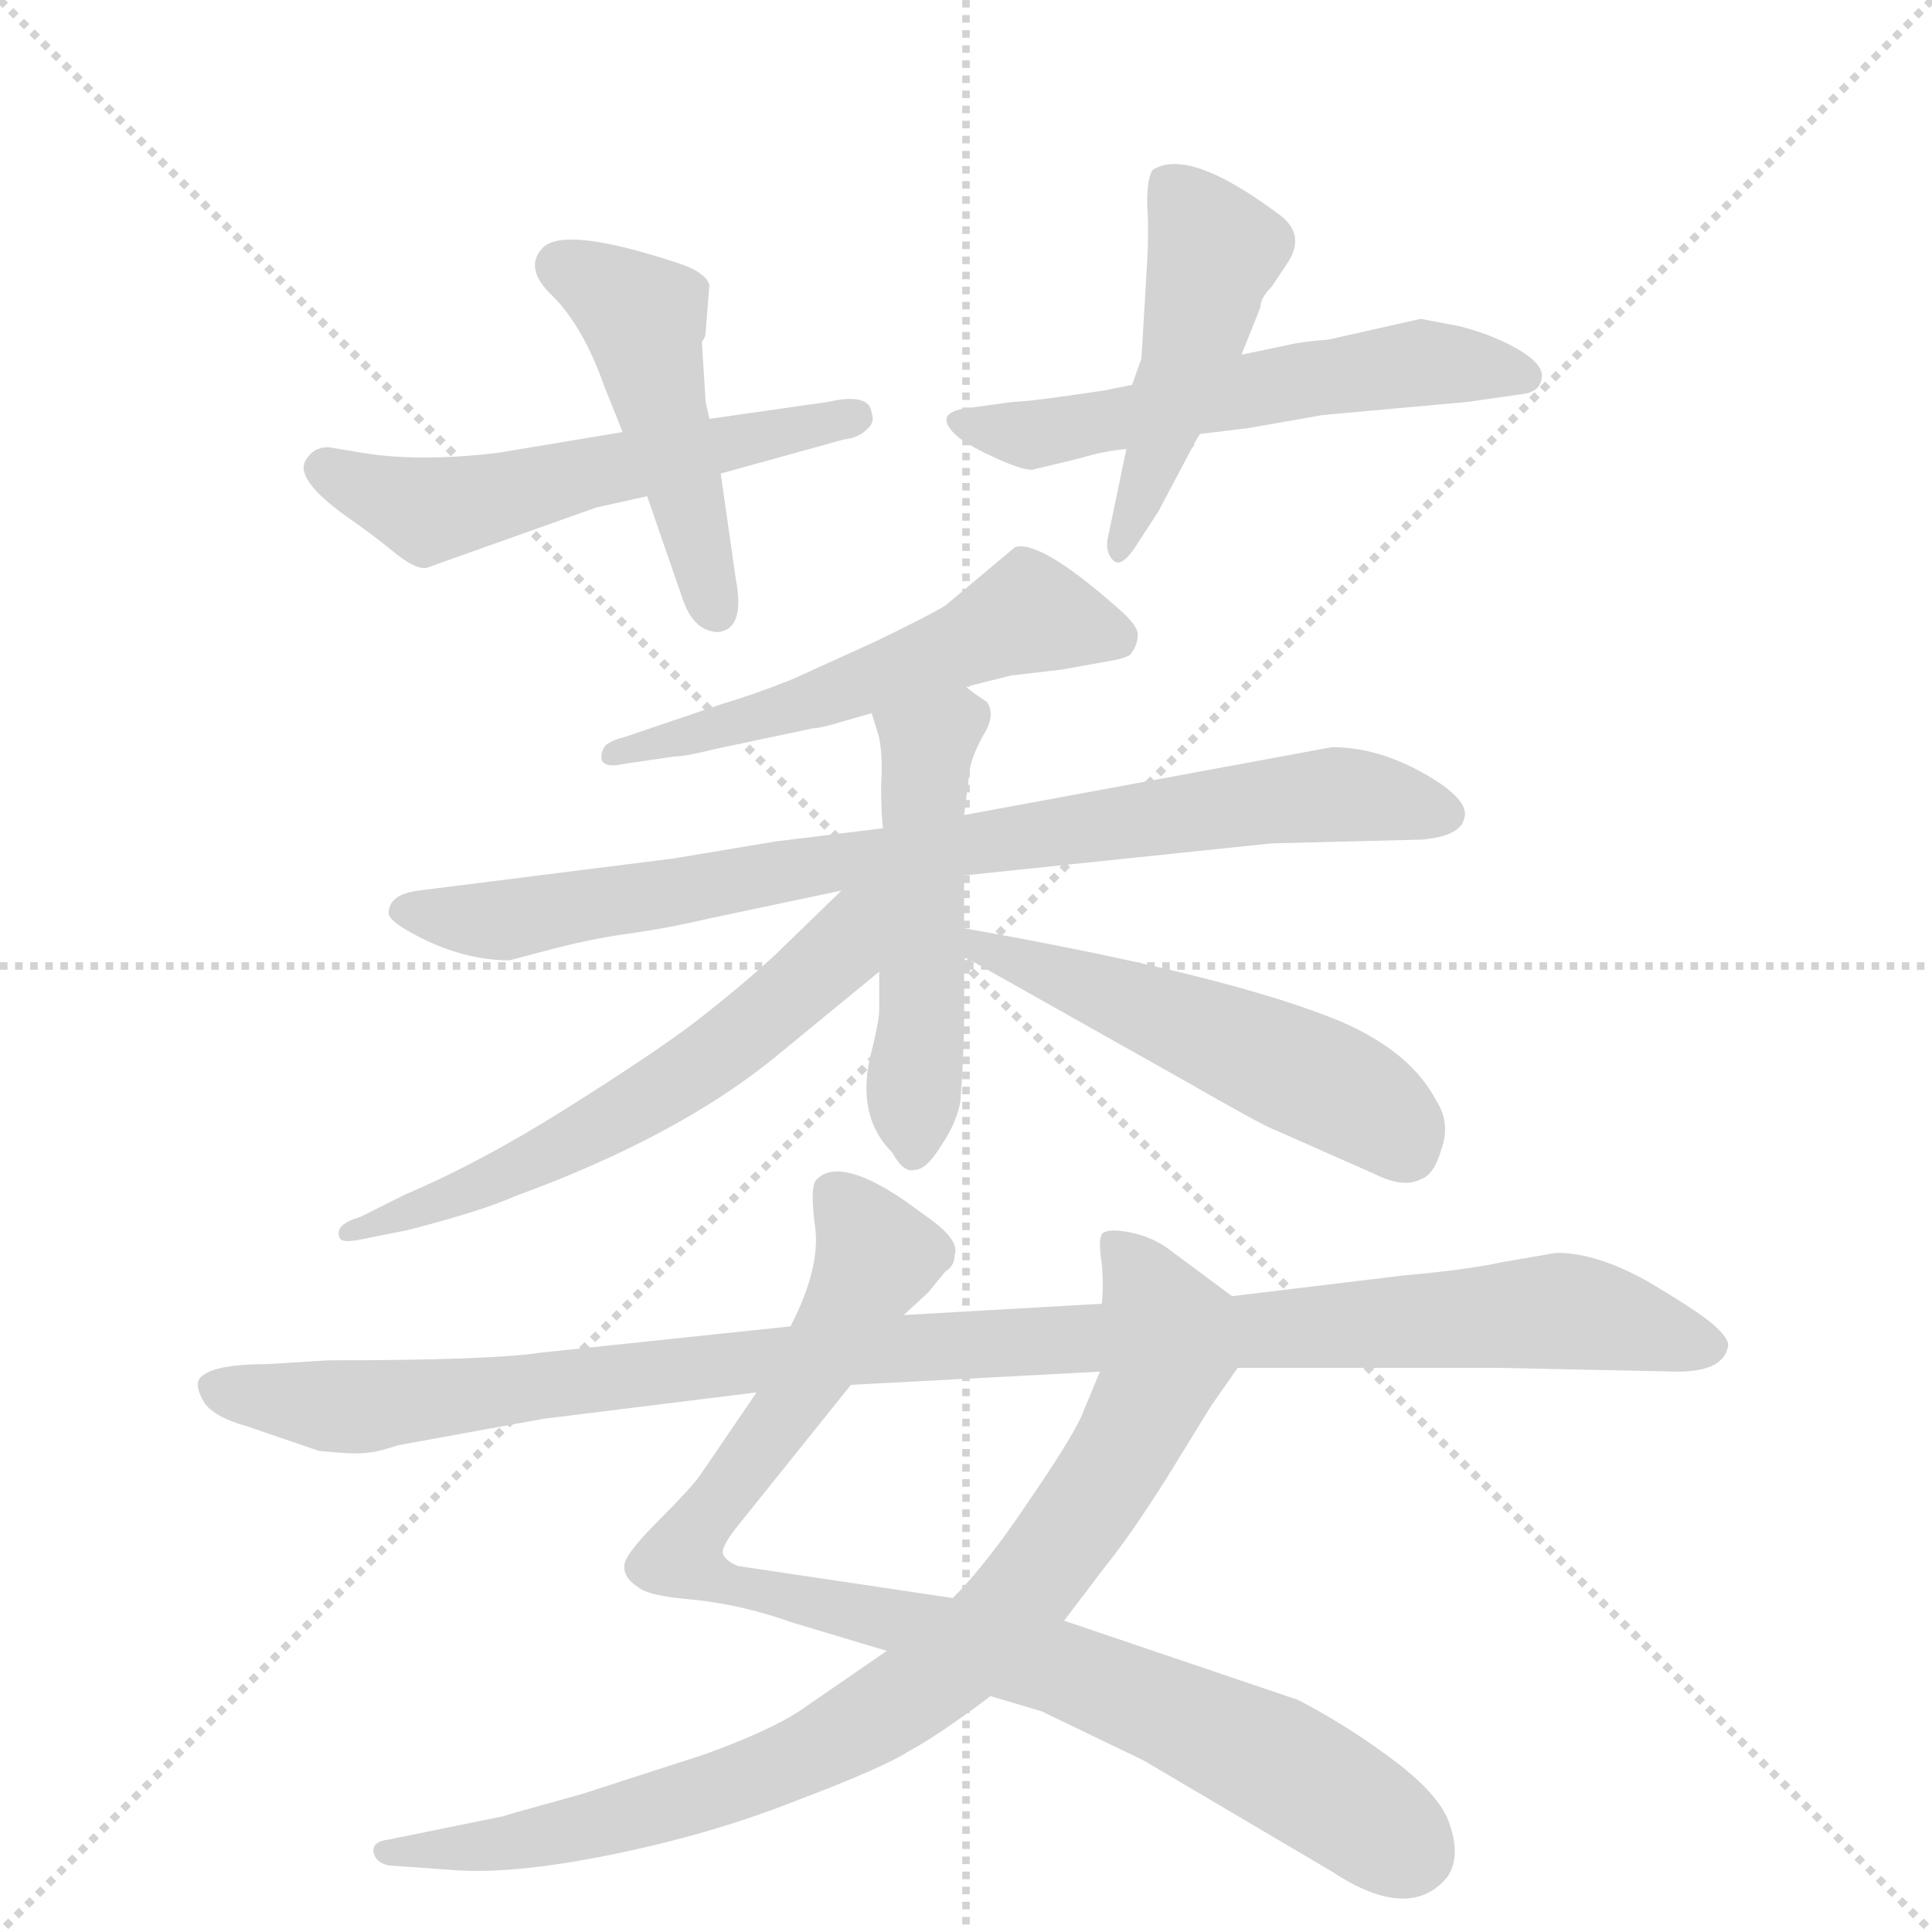
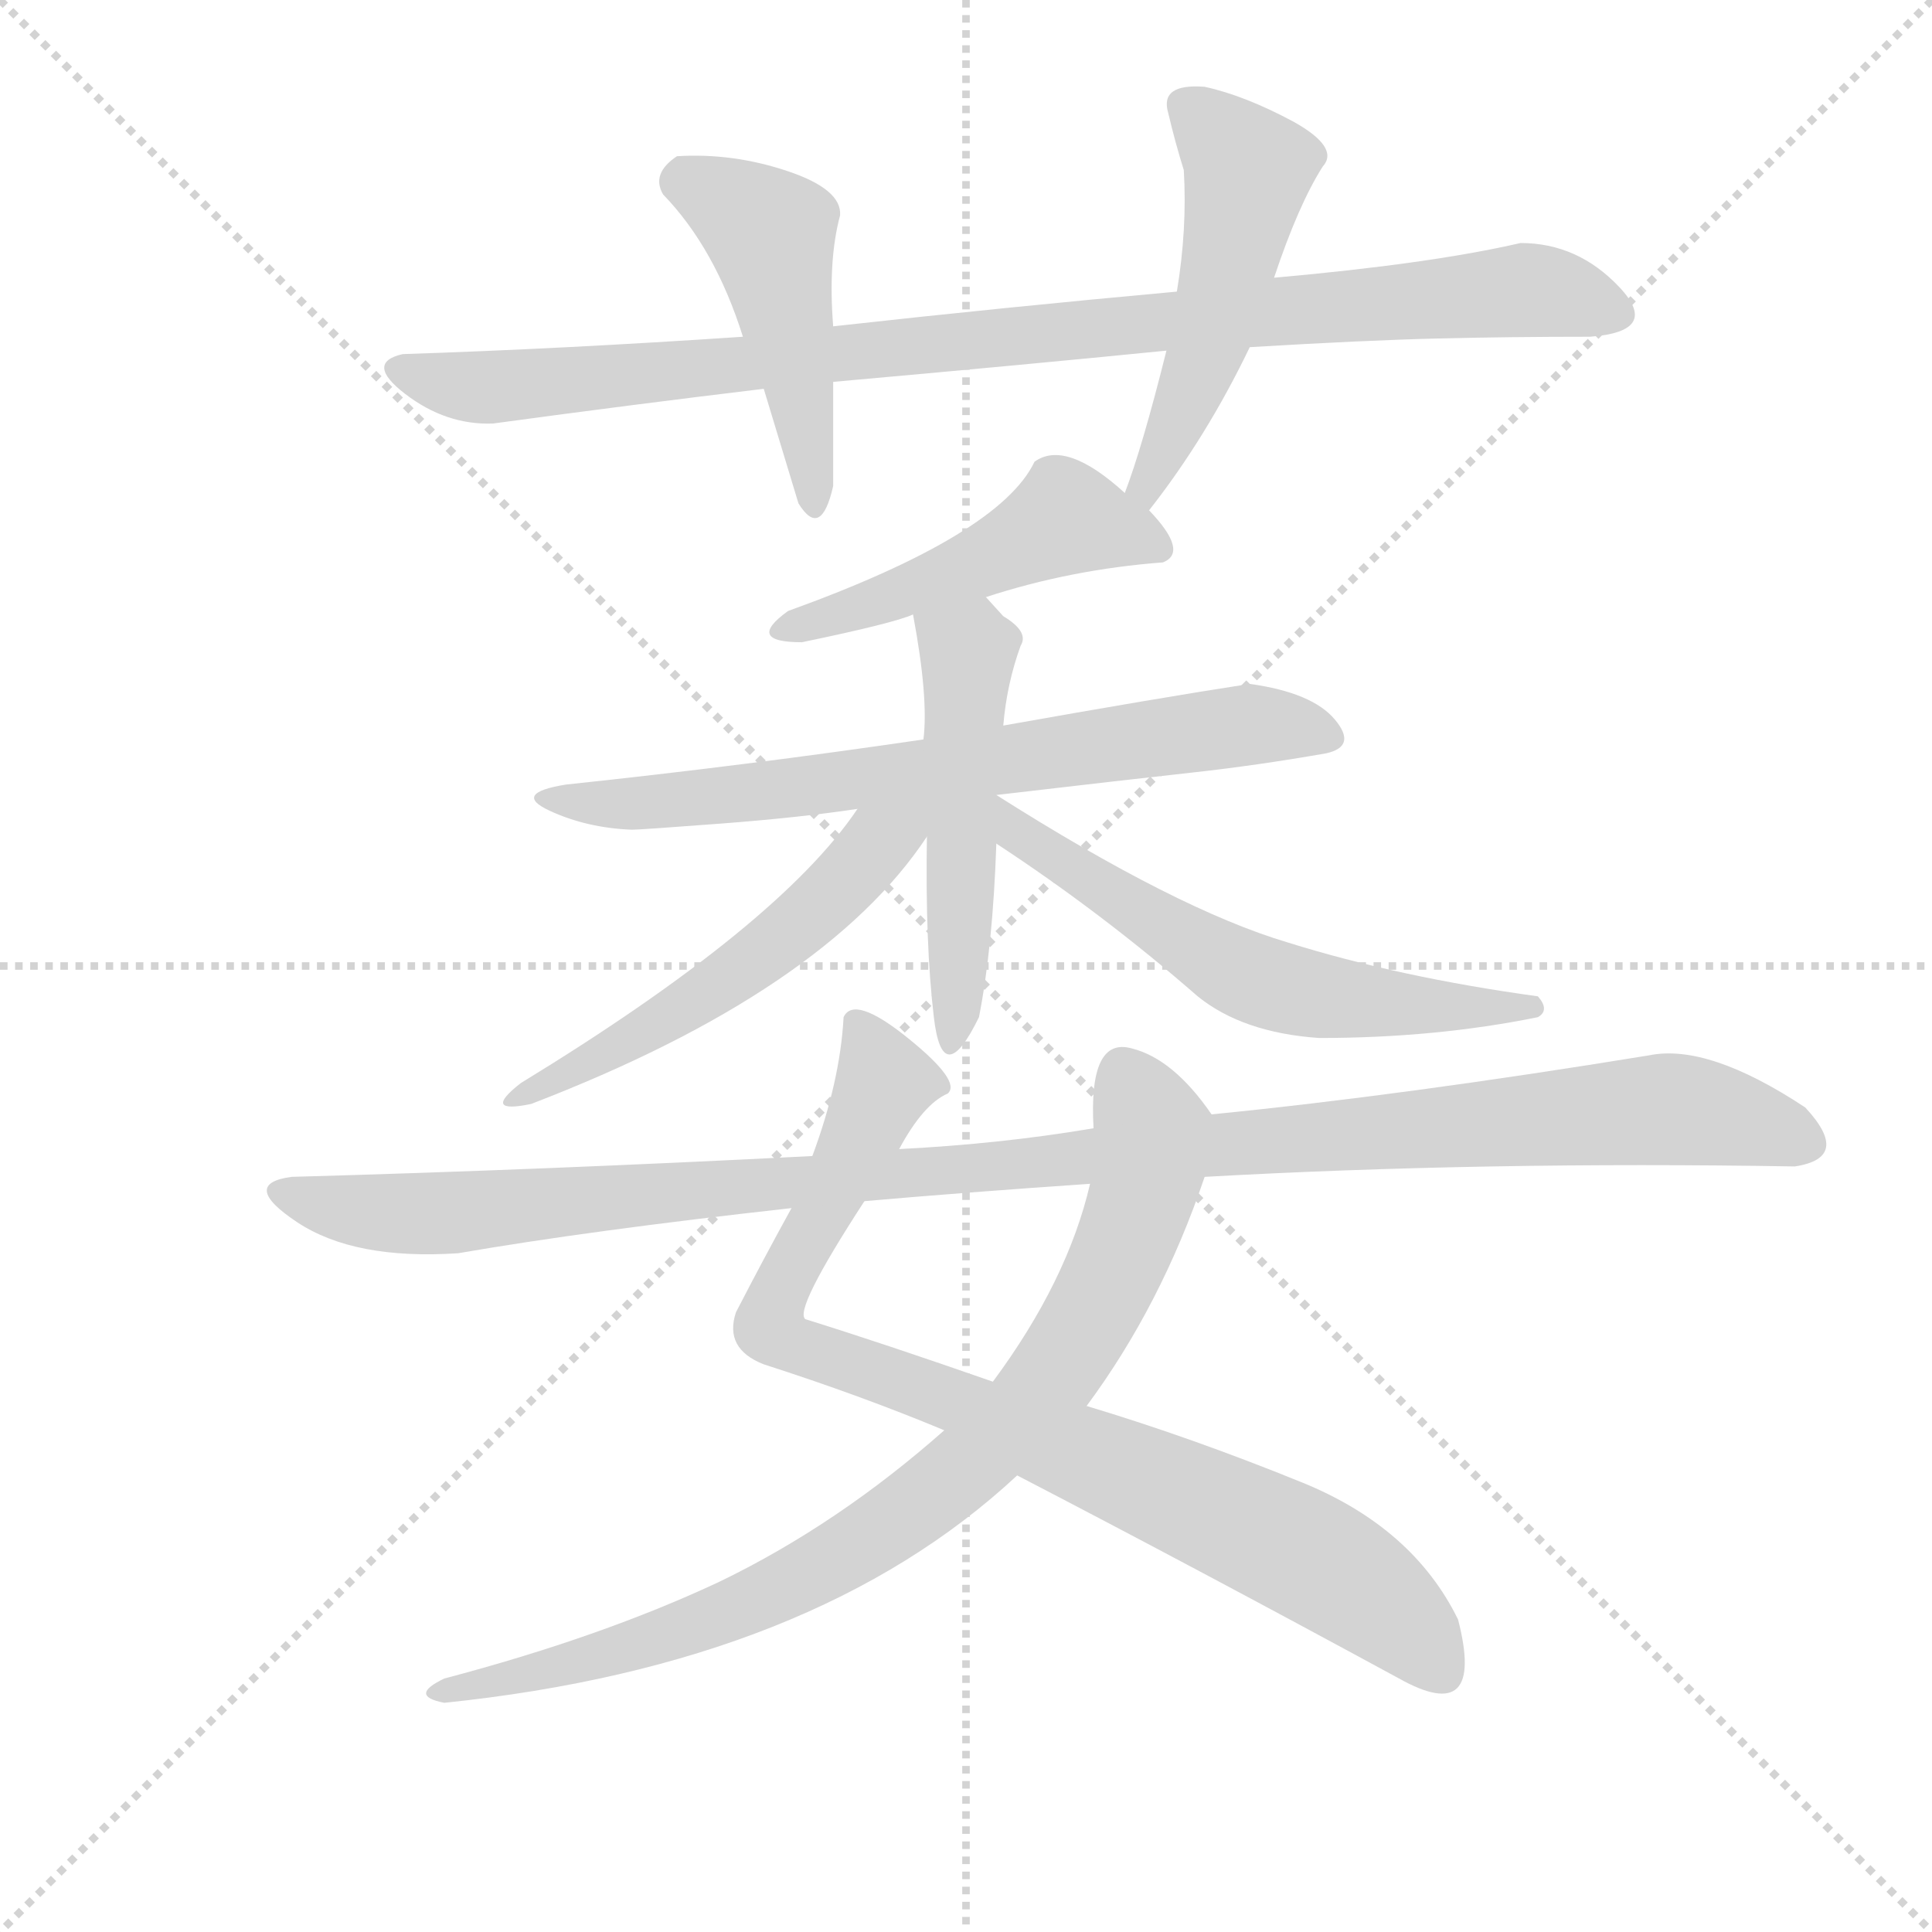
<svg xmlns="http://www.w3.org/2000/svg" version="1.1" viewBox="0 0 1024 1024">
  <g stroke="lightgray" stroke-dasharray="1,1" stroke-width="1" transform="scale(4, 4)">
    <line x1="0" y1="0" x2="256" y2="256" />
    <line x1="256" y1="0" x2="0" y2="256" />
    <line x1="128" y1="0" x2="128" y2="256" />
    <line x1="0" y1="128" x2="256" y2="128" />
  </g>
-   <g transform="scale(1, -1) translate(0, -855)">
+   <g transform="scale(0.92, -0.92) translate(60, -900)">
    <style type="text/css">
      
        @keyframes keyframes0 {
          from {
            stroke: blue;
-             stroke-dashoffset: 547;
-             stroke-width: 128;
-           }
-           64% {
+             stroke-dashoffset: 956;
+             stroke-width: 128;
+           }
+           76% {
            animation-timing-function: step-end;
            stroke: blue;
            stroke-dashoffset: 0;
            stroke-width: 128;
          }
          to {
            stroke: black;
            stroke-width: 1024;
          }
        }
        #make-me-a-hanzi-animation-0 {
-           animation: keyframes0 0.695s both;
+           animation: keyframes0 1.028s both;
          animation-delay: 0s;
          animation-timing-function: linear;
        }
      
        @keyframes keyframes1 {
          from {
            stroke: blue;
-             stroke-dashoffset: 467;
+             stroke-dashoffset: 468;
            stroke-width: 128;
          }
          60% {
            animation-timing-function: step-end;
            stroke: blue;
            stroke-dashoffset: 0;
            stroke-width: 128;
          }
          to {
            stroke: black;
            stroke-width: 1024;
          }
        }
        #make-me-a-hanzi-animation-1 {
-           animation: keyframes1 0.63s both;
-           animation-delay: 0.695s;
+           animation: keyframes1 0.631s both;
+           animation-delay: 1.028s;
          animation-timing-function: linear;
        }
      
        @keyframes keyframes2 {
          from {
            stroke: blue;
-             stroke-dashoffset: 558;
-             stroke-width: 128;
-           }
-           64% {
+             stroke-dashoffset: 503;
+             stroke-width: 128;
+           }
+           62% {
            animation-timing-function: step-end;
            stroke: blue;
            stroke-dashoffset: 0;
            stroke-width: 128;
          }
          to {
            stroke: black;
            stroke-width: 1024;
          }
        }
        #make-me-a-hanzi-animation-2 {
-           animation: keyframes2 0.704s both;
-           animation-delay: 1.325s;
+           animation: keyframes2 0.659s both;
+           animation-delay: 1.659s;
          animation-timing-function: linear;
        }
      
        @keyframes keyframes3 {
          from {
            stroke: blue;
-             stroke-dashoffset: 465;
-             stroke-width: 128;
-           }
-           60% {
+             stroke-dashoffset: 477;
+             stroke-width: 128;
+           }
+           61% {
            animation-timing-function: step-end;
            stroke: blue;
            stroke-dashoffset: 0;
            stroke-width: 128;
          }
          to {
            stroke: black;
            stroke-width: 1024;
          }
        }
        #make-me-a-hanzi-animation-3 {
-           animation: keyframes3 0.628s both;
-           animation-delay: 2.029s;
+           animation: keyframes3 0.638s both;
+           animation-delay: 2.318s;
          animation-timing-function: linear;
        }
      
        @keyframes keyframes4 {
          from {
            stroke: blue;
-             stroke-dashoffset: 537;
-             stroke-width: 128;
-           }
-           64% {
+             stroke-dashoffset: 707;
+             stroke-width: 128;
+           }
+           70% {
            animation-timing-function: step-end;
            stroke: blue;
            stroke-dashoffset: 0;
            stroke-width: 128;
          }
          to {
            stroke: black;
            stroke-width: 1024;
          }
        }
        #make-me-a-hanzi-animation-4 {
-           animation: keyframes4 0.687s both;
-           animation-delay: 2.658s;
+           animation: keyframes4 0.825s both;
+           animation-delay: 2.956s;
          animation-timing-function: linear;
        }
      
        @keyframes keyframes5 {
          from {
            stroke: blue;
-             stroke-dashoffset: 814;
-             stroke-width: 128;
-           }
-           73% {
+             stroke-dashoffset: 499;
+             stroke-width: 128;
+           }
+           62% {
            animation-timing-function: step-end;
            stroke: blue;
            stroke-dashoffset: 0;
            stroke-width: 128;
          }
          to {
            stroke: black;
            stroke-width: 1024;
          }
        }
        #make-me-a-hanzi-animation-5 {
-           animation: keyframes5 0.912s both;
-           animation-delay: 3.345s;
+           animation: keyframes5 0.656s both;
+           animation-delay: 3.782s;
          animation-timing-function: linear;
        }
      
        @keyframes keyframes6 {
          from {
            stroke: blue;
-             stroke-dashoffset: 493;
-             stroke-width: 128;
-           }
-           62% {
+             stroke-dashoffset: 525;
+             stroke-width: 128;
+           }
+           63% {
            animation-timing-function: step-end;
            stroke: blue;
            stroke-dashoffset: 0;
            stroke-width: 128;
          }
          to {
            stroke: black;
            stroke-width: 1024;
          }
        }
        #make-me-a-hanzi-animation-6 {
-           animation: keyframes6 0.651s both;
-           animation-delay: 4.257s;
+           animation: keyframes6 0.677s both;
+           animation-delay: 4.438s;
          animation-timing-function: linear;
        }
      
        @keyframes keyframes7 {
          from {
            stroke: blue;
            stroke-dashoffset: 589;
            stroke-width: 128;
          }
          66% {
            animation-timing-function: step-end;
            stroke: blue;
            stroke-dashoffset: 0;
            stroke-width: 128;
          }
          to {
            stroke: black;
            stroke-width: 1024;
          }
        }
        #make-me-a-hanzi-animation-7 {
          animation: keyframes7 0.729s both;
-           animation-delay: 4.908s;
+           animation-delay: 5.115s;
          animation-timing-function: linear;
        }
      
        @keyframes keyframes8 {
          from {
            stroke: blue;
-             stroke-dashoffset: 508;
-             stroke-width: 128;
-           }
-           62% {
+             stroke-dashoffset: 885;
+             stroke-width: 128;
+           }
+           74% {
            animation-timing-function: step-end;
            stroke: blue;
            stroke-dashoffset: 0;
            stroke-width: 128;
          }
          to {
            stroke: black;
            stroke-width: 1024;
          }
        }
        #make-me-a-hanzi-animation-8 {
-           animation: keyframes8 0.663s both;
-           animation-delay: 5.638s;
+           animation: keyframes8 0.97s both;
+           animation-delay: 5.844s;
          animation-timing-function: linear;
        }
      
        @keyframes keyframes9 {
          from {
            stroke: blue;
-             stroke-dashoffset: 910;
-             stroke-width: 128;
-           }
-           75% {
+             stroke-dashoffset: 844;
+             stroke-width: 128;
+           }
+           73% {
            animation-timing-function: step-end;
            stroke: blue;
            stroke-dashoffset: 0;
            stroke-width: 128;
          }
          to {
            stroke: black;
            stroke-width: 1024;
          }
        }
        #make-me-a-hanzi-animation-9 {
-           animation: keyframes9 0.991s both;
-           animation-delay: 6.301s;
+           animation: keyframes9 0.937s both;
+           animation-delay: 6.815s;
          animation-timing-function: linear;
        }
      
        @keyframes keyframes10 {
          from {
            stroke: blue;
-             stroke-dashoffset: 844;
-             stroke-width: 128;
-           }
-           73% {
+             stroke-dashoffset: 1133;
+             stroke-width: 128;
+           }
+           79% {
            animation-timing-function: step-end;
            stroke: blue;
            stroke-dashoffset: 0;
            stroke-width: 128;
          }
          to {
            stroke: black;
            stroke-width: 1024;
          }
        }
        #make-me-a-hanzi-animation-10 {
-           animation: keyframes10 0.937s both;
-           animation-delay: 7.292s;
-           animation-timing-function: linear;
-         }
-       
-         @keyframes keyframes11 {
-           from {
-             stroke: blue;
-             stroke-dashoffset: 1053;
-             stroke-width: 128;
-           }
-           77% {
-             animation-timing-function: step-end;
-             stroke: blue;
-             stroke-dashoffset: 0;
-             stroke-width: 128;
-           }
-           to {
-             stroke: black;
-             stroke-width: 1024;
-           }
-         }
-         #make-me-a-hanzi-animation-11 {
-           animation: keyframes11 1.107s both;
-           animation-delay: 8.229s;
+           animation: keyframes10 1.172s both;
+           animation-delay: 7.751s;
          animation-timing-function: linear;
        }
      
    </style>
-     <path d="M 330 626 L 264 615 Q 222 610 192 615 L 174 618 Q 166 618 162 611 Q 156 601 184 581 Q 197 572 208 563 Q 220 553 226 554 L 316 586 L 343 592 L 382 604 L 447 622 Q 455 623 459 627 Q 464 631 462 636 Q 461 647 439 642 L 376 633 L 330 626 Z" fill="lightgray" />
-     <path d="M 374 642 L 372 674 Q 374 676 374 679 L 376 704 Q 374 711 358 716 Q 300 735 288 724 Q 277 713 293 698 Q 309 682 320 651 L 330 626 L 343 592 L 362 537 Q 368 520 381 520 Q 395 522 390 548 L 382 604 L 376 633 L 374 642 Z" fill="lightgray" />
-     <path d="M 600 651 L 585 648 Q 545 642 537 642 L 515 639 Q 494 637 506 625 Q 511 620 526 613 Q 541 606 547 606 L 572 612 Q 585 616 597 617 L 636 625 L 661 628 L 701 635 L 778 642 L 806 646 Q 816 647 817 654 Q 819 661 806 669 Q 793 677 774 682 L 753 686 L 704 675 Q 690 674 682 672 L 658 667 L 600 651 Z" fill="lightgray" />
-     <path d="M 608 716 L 605 665 L 600 651 L 597 617 L 587 569 Q 586 562 590 558 Q 594 554 601 564 L 614 584 L 632 618 Q 633 618 633 620 L 636 625 L 658 667 L 668 692 Q 668 697 674 703 L 682 715 Q 693 731 677 742 Q 630 777 611 765 Q 608 761 608 747 Q 609 733 608 716 Z" fill="lightgray" />
-     <path d="M 512 491 L 536 497 L 562 500 L 590 505 Q 596 506 599 508 Q 603 513 603 518 Q 604 523 591 534 Q 551 569 538 565 L 501 534 Q 491 528 464 515 L 420 495 Q 400 487 383 482 L 330 464 Q 325 463 321 460 Q 318 456 319 452 Q 321 448 330 450 L 357 454 Q 363 454 379 458 L 431 469 Q 435 469 448 473 L 462 477 L 512 491 Z" fill="lightgray" />
-     <path d="M 706 459 L 511 423 L 468 416 L 411 409 L 357 400 L 222 383 Q 206 381 206 371 Q 206 366 227 356 Q 249 346 270 346 L 289 351 Q 311 357 332 360 Q 354 363 375 368 L 446 383 L 511 391 L 674 408 L 754 410 Q 774 412 776 421 Q 779 429 763 440 Q 734 459 706 459 Z" fill="lightgray" />
-     <path d="M 511 423 L 514 447 Q 515 454 521 465 Q 528 476 523 483 Q 514 489 512 491 C 488 509 453 506 462 477 L 466 464 Q 468 453 467 439 Q 467 424 468 416 L 466 340 L 466 320 Q 466 314 462 298 Q 453 264 473 244 Q 479 233 485 235 Q 491 235 499 248 Q 507 260 509 271 Q 511 297 511 316 L 511 348 L 511 363 L 511 391 L 511 423 Z" fill="lightgray" />
-     <path d="M 446 383 L 412 350 Q 395 334 368 313 Q 347 297 301 268 Q 255 239 215 222 L 191 210 Q 177 206 180 199 Q 181 196 191 198 L 216 203 Q 255 213 273 221 Q 358 252 410 294 L 466 340 C 515 381 468 404 446 383 Z" fill="lightgray" />
-     <path d="M 511 348 L 630 281 Q 670 258 676 256 L 728 233 Q 744 225 753 230 Q 760 232 764 246 Q 769 260 761 272 Q 748 297 712 313 Q 653 338 511 363 C 481 368 485 363 511 348 Z" fill="lightgray" />
-     <path d="M 525 -44 L 552 -52 L 606 -78 L 706 -137 Q 747 -164 767 -140 Q 774 -130 769 -114 Q 765 -98 740 -79 Q 715 -60 688 -46 L 564 -4 L 505 8 L 391 25 Q 384 28 383 32 Q 383 36 390 45 L 451 121 L 479 158 L 492 170 L 501 181 Q 506 184 506 190 Q 509 198 490 211 L 479 219 Q 445 242 433 230 Q 429 227 432 205 Q 435 183 419 152 L 401 117 L 371 73 Q 366 66 349 49 Q 332 32 331 26 Q 330 19 338 14 Q 343 9 369 7 Q 395 4 420 -5 L 470 -20 L 525 -44 Z" fill="lightgray" />
-     <path d="M 265 -108 L 206 -120 Q 197 -121 198 -127 Q 200 -134 210 -134 L 238 -136 Q 270 -139 324 -128 Q 378 -117 423 -99 Q 468 -82 482 -73 Q 497 -65 525 -44 L 564 -4 L 586 25 Q 599 41 618 71 L 642 110 L 656 130 C 672 154 672 154 653 168 L 618 194 Q 609 200 598 202 Q 587 204 584 201 Q 582 197 584 185 Q 585 174 584 164 L 583 128 L 573 104 Q 567 91 545 59 Q 523 26 505 8 L 470 -20 L 425 -51 Q 409 -62 373 -75 L 308 -96 L 272 -106 Q 266 -108 265 -108 Z" fill="lightgray" />
-     <path d="M 656 130 L 795 130 L 889 128 Q 914 128 916 142 Q 916 146 908 153 Q 900 160 873 176 Q 846 191 825 191 L 796 186 Q 778 182 744 179 L 653 168 L 584 164 L 479 158 L 419 152 L 286 138 Q 260 134 174 134 L 142 132 Q 109 132 105 123 Q 104 119 108 112 Q 113 104 131 99 L 169 86 Q 189 84 194 85 Q 199 85 211 89 L 288 103 L 401 117 L 451 121 L 583 128 L 656 130 Z" fill="lightgray" />
+     <path d="M 368 706 Q 264 699 172 696 Q 150 691 173.5 673 Q 197 655 224 656 Q 305 667 380 676 L 420 680 Q 532 690 612 698 L 660 700 Q 727 704 768.5 705 Q 810 706 856 706 Q 897 709 873 734.5 Q 849 760 816 760 Q 764 748 674 740 L 618 732 Q 519 723 420 712 L 368 706 Z" fill="lightgray" />
+     <path d="M 330 810 Q 315 800 322 788 Q 352 757 368 706 L 380 676 L 400 610 Q 413 589 420 620 L 420 680 L 420 712 Q 417 750 424 776 Q 425 791 393.5 801.5 Q 362 812 330 810 Z" fill="lightgray" />
+     <path d="M 612 698 Q 598 642 588 616 C 578 588 584 582 602 606 Q 635 648 660 700 L 674 740 Q 688 782 702 804 Q 712 815 685 830 Q 657 845 634 850 Q 608 852 613 835 Q 617 818 622 802 Q 624 768 618 732 L 612 698 Z" fill="lightgray" />
+     <path d="M 588 616 Q 554 647 536 634 Q 516 592 394 548 Q 369 530 402 530 Q 455 541 466 546 L 508 556 Q 557 572 610 576 Q 625 582 602 606 L 588 616 Z" fill="lightgray" />
+     <path d="M 472 474 Q 370 459 266 448 Q 235 443 256.5 433 Q 278 423 304 422 Q 309 422 355 425.5 Q 401 429 434 434 L 514 442 Q 591 451 627.5 455 Q 664 459 704 466 Q 722 470 709 485.5 Q 696 501 660 506 Q 608 498 518 482 L 472 474 Z" fill="lightgray" />
+     <path d="M 466 546 Q 475 498 472 474 L 474 418 Q 473 356 478 314 Q 483 271 504 314 Q 512 355 514 414 L 514 442 L 518 482 Q 520 506 528 528 Q 533 536 518 545 L 508 556 C 489 579 461 576 466 546 Z" fill="lightgray" />
+     <path d="M 434 434 Q 389 367 240 276 Q 217 258 246 264 Q 415 329 474 418 C 491 443 466 479 434 434 Z" fill="lightgray" />
+     <path d="M 514 414 Q 575 374 630 326 Q 656 305 700 302 Q 767 302 826 314 Q 833 318 826 326 Q 746 337 682 357 Q 618 376 514 442 C 489 458 489 431 514 414 Z" fill="lightgray" />
+     <path d="M 458 238 Q 472 264 486 270 Q 494 277 463 302 Q 432 327 426 314 Q 424 277 408 234 L 396 204 Q 380 175 364 144 Q 357 123 380 114 Q 436 96 484 76 L 526 50 Q 630 -4 746 -67 Q 796 -95 780 -33 Q 754 20 690 46 Q 626 72 566 90 L 512 104 Q 449 126 404 140 Q 397 145 438 208 L 458 238 Z" fill="lightgray" />
+     <path d="M 566 90 Q 609 148 634 222 C 644 250 644 250 638 258 Q 616 290 592 296 Q 567 303 570 250 L 568 218 Q 555 162 512 104 L 484 76 Q 423 22 355 -11 Q 287 -43 196 -67 Q 175 -77 196 -81 Q 409 -59 526 50 L 566 90 Z" fill="lightgray" />
+     <path d="M 634 222 Q 795 231 974 228 Q 1007 233 980 262 Q 924 299 890 292 Q 749 269 638 258 L 570 250 Q 517 241 458 238 L 408 234 Q 252 226 108 222 Q 78 218 111 196 Q 144 174 204 178 Q 279 191 396 204 L 438 208 Q 495 213 568 218 L 634 222 Z" fill="lightgray" />
    <clipPath id="make-me-a-hanzi-clip-0">
-       <path d="M 330 626 L 264 615 Q 222 610 192 615 L 174 618 Q 166 618 162 611 Q 156 601 184 581 Q 197 572 208 563 Q 220 553 226 554 L 316 586 L 343 592 L 382 604 L 447 622 Q 455 623 459 627 Q 464 631 462 636 Q 461 647 439 642 L 376 633 L 330 626 Z" />
-     </clipPath>
-     <path clip-path="url(#make-me-a-hanzi-clip-0)" d="M 172 607 L 217 587 L 240 586 L 453 634" fill="none" id="make-me-a-hanzi-animation-0" stroke-dasharray="419 838" stroke-linecap="round" />
+       <path d="M 368 706 Q 264 699 172 696 Q 150 691 173.5 673 Q 197 655 224 656 Q 305 667 380 676 L 420 680 Q 532 690 612 698 L 660 700 Q 727 704 768.5 705 Q 810 706 856 706 Q 897 709 873 734.5 Q 849 760 816 760 Q 764 748 674 740 L 618 732 Q 519 723 420 712 L 368 706 Z" />
+     </clipPath>
+     <path clip-path="url(#make-me-a-hanzi-clip-0)" d="M 172 684 L 246 678 L 816 733 L 868 722" fill="none" id="make-me-a-hanzi-animation-0" stroke-dasharray="828 1656" stroke-linecap="round" />
    <clipPath id="make-me-a-hanzi-clip-1">
-       <path d="M 374 642 L 372 674 Q 374 676 374 679 L 376 704 Q 374 711 358 716 Q 300 735 288 724 Q 277 713 293 698 Q 309 682 320 651 L 330 626 L 343 592 L 362 537 Q 368 520 381 520 Q 395 522 390 548 L 382 604 L 376 633 L 374 642 Z" />
-     </clipPath>
-     <path clip-path="url(#make-me-a-hanzi-clip-1)" d="M 297 714 L 341 687 L 379 532" fill="none" id="make-me-a-hanzi-animation-1" stroke-dasharray="339 678" stroke-linecap="round" />
+       <path d="M 330 810 Q 315 800 322 788 Q 352 757 368 706 L 380 676 L 400 610 Q 413 589 420 620 L 420 680 L 420 712 Q 417 750 424 776 Q 425 791 393.5 801.5 Q 362 812 330 810 Z" />
+     </clipPath>
+     <path clip-path="url(#make-me-a-hanzi-clip-1)" d="M 335 796 L 378 771 L 384 761 L 411 613" fill="none" id="make-me-a-hanzi-animation-1" stroke-dasharray="340 680" stroke-linecap="round" />
    <clipPath id="make-me-a-hanzi-clip-2">
-       <path d="M 600 651 L 585 648 Q 545 642 537 642 L 515 639 Q 494 637 506 625 Q 511 620 526 613 Q 541 606 547 606 L 572 612 Q 585 616 597 617 L 636 625 L 661 628 L 701 635 L 778 642 L 806 646 Q 816 647 817 654 Q 819 661 806 669 Q 793 677 774 682 L 753 686 L 704 675 Q 690 674 682 672 L 658 667 L 600 651 Z" />
-     </clipPath>
-     <path clip-path="url(#make-me-a-hanzi-clip-2)" d="M 510 632 L 547 624 L 727 659 L 774 662 L 807 656" fill="none" id="make-me-a-hanzi-animation-2" stroke-dasharray="430 860" stroke-linecap="round" />
+       <path d="M 612 698 Q 598 642 588 616 C 578 588 584 582 602 606 Q 635 648 660 700 L 674 740 Q 688 782 702 804 Q 712 815 685 830 Q 657 845 634 850 Q 608 852 613 835 Q 617 818 622 802 Q 624 768 618 732 L 612 698 Z" />
+     </clipPath>
+     <path clip-path="url(#make-me-a-hanzi-clip-2)" d="M 626 838 L 659 802 L 626 673 L 601 620 L 595 619" fill="none" id="make-me-a-hanzi-animation-2" stroke-dasharray="375 750" stroke-linecap="round" />
    <clipPath id="make-me-a-hanzi-clip-3">
-       <path d="M 608 716 L 605 665 L 600 651 L 597 617 L 587 569 Q 586 562 590 558 Q 594 554 601 564 L 614 584 L 632 618 Q 633 618 633 620 L 636 625 L 658 667 L 668 692 Q 668 697 674 703 L 682 715 Q 693 731 677 742 Q 630 777 611 765 Q 608 761 608 747 Q 609 733 608 716 Z" />
-     </clipPath>
-     <path clip-path="url(#make-me-a-hanzi-clip-3)" d="M 618 759 L 638 733 L 642 713 L 593 565" fill="none" id="make-me-a-hanzi-animation-3" stroke-dasharray="337 674" stroke-linecap="round" />
+       <path d="M 588 616 Q 554 647 536 634 Q 516 592 394 548 Q 369 530 402 530 Q 455 541 466 546 L 508 556 Q 557 572 610 576 Q 625 582 602 606 L 588 616 Z" />
+     </clipPath>
+     <path clip-path="url(#make-me-a-hanzi-clip-3)" d="M 601 587 L 552 600 L 497 572 L 394 537" fill="none" id="make-me-a-hanzi-animation-3" stroke-dasharray="349 698" stroke-linecap="round" />
    <clipPath id="make-me-a-hanzi-clip-4">
-       <path d="M 512 491 L 536 497 L 562 500 L 590 505 Q 596 506 599 508 Q 603 513 603 518 Q 604 523 591 534 Q 551 569 538 565 L 501 534 Q 491 528 464 515 L 420 495 Q 400 487 383 482 L 330 464 Q 325 463 321 460 Q 318 456 319 452 Q 321 448 330 450 L 357 454 Q 363 454 379 458 L 431 469 Q 435 469 448 473 L 462 477 L 512 491 Z" />
-     </clipPath>
-     <path clip-path="url(#make-me-a-hanzi-clip-4)" d="M 591 517 L 544 530 L 422 480 L 325 455" fill="none" id="make-me-a-hanzi-animation-4" stroke-dasharray="409 818" stroke-linecap="round" />
+       <path d="M 472 474 Q 370 459 266 448 Q 235 443 256.5 433 Q 278 423 304 422 Q 309 422 355 425.5 Q 401 429 434 434 L 514 442 Q 591 451 627.5 455 Q 664 459 704 466 Q 722 470 709 485.5 Q 696 501 660 506 Q 608 498 518 482 L 472 474 Z" />
+     </clipPath>
+     <path clip-path="url(#make-me-a-hanzi-clip-4)" d="M 258 443 L 299 436 L 344 439 L 664 483 L 705 476" fill="none" id="make-me-a-hanzi-animation-4" stroke-dasharray="579 1158" stroke-linecap="round" />
    <clipPath id="make-me-a-hanzi-clip-5">
-       <path d="M 706 459 L 511 423 L 468 416 L 411 409 L 357 400 L 222 383 Q 206 381 206 371 Q 206 366 227 356 Q 249 346 270 346 L 289 351 Q 311 357 332 360 Q 354 363 375 368 L 446 383 L 511 391 L 674 408 L 754 410 Q 774 412 776 421 Q 779 429 763 440 Q 734 459 706 459 Z" />
-     </clipPath>
-     <path clip-path="url(#make-me-a-hanzi-clip-5)" d="M 214 372 L 269 367 L 434 397 L 703 434 L 766 424" fill="none" id="make-me-a-hanzi-animation-5" stroke-dasharray="686 1372" stroke-linecap="round" />
+       <path d="M 466 546 Q 475 498 472 474 L 474 418 Q 473 356 478 314 Q 483 271 504 314 Q 512 355 514 414 L 514 442 L 518 482 Q 520 506 528 528 Q 533 536 518 545 L 508 556 C 489 579 461 576 466 546 Z" />
+     </clipPath>
+     <path clip-path="url(#make-me-a-hanzi-clip-5)" d="M 475 538 L 497 523 L 491 307" fill="none" id="make-me-a-hanzi-animation-5" stroke-dasharray="371 742" stroke-linecap="round" />
    <clipPath id="make-me-a-hanzi-clip-6">
-       <path d="M 511 423 L 514 447 Q 515 454 521 465 Q 528 476 523 483 Q 514 489 512 491 C 488 509 453 506 462 477 L 466 464 Q 468 453 467 439 Q 467 424 468 416 L 466 340 L 466 320 Q 466 314 462 298 Q 453 264 473 244 Q 479 233 485 235 Q 491 235 499 248 Q 507 260 509 271 Q 511 297 511 316 L 511 348 L 511 363 L 511 391 L 511 423 Z" />
-     </clipPath>
-     <path clip-path="url(#make-me-a-hanzi-clip-6)" d="M 510 475 L 492 458 L 490 444 L 484 246" fill="none" id="make-me-a-hanzi-animation-6" stroke-dasharray="365 730" stroke-linecap="round" />
+       <path d="M 434 434 Q 389 367 240 276 Q 217 258 246 264 Q 415 329 474 418 C 491 443 466 479 434 434 Z" />
+     </clipPath>
+     <path clip-path="url(#make-me-a-hanzi-clip-6)" d="M 467 433 L 372 345 L 303 300 L 252 275" fill="none" id="make-me-a-hanzi-animation-6" stroke-dasharray="397 794" stroke-linecap="round" />
    <clipPath id="make-me-a-hanzi-clip-7">
-       <path d="M 446 383 L 412 350 Q 395 334 368 313 Q 347 297 301 268 Q 255 239 215 222 L 191 210 Q 177 206 180 199 Q 181 196 191 198 L 216 203 Q 255 213 273 221 Q 358 252 410 294 L 466 340 C 515 381 468 404 446 383 Z" />
-     </clipPath>
-     <path clip-path="url(#make-me-a-hanzi-clip-7)" d="M 463 378 L 436 343 L 357 281 L 223 213 L 186 204" fill="none" id="make-me-a-hanzi-animation-7" stroke-dasharray="461 922" stroke-linecap="round" />
+       <path d="M 514 414 Q 575 374 630 326 Q 656 305 700 302 Q 767 302 826 314 Q 833 318 826 326 Q 746 337 682 357 Q 618 376 514 442 C 489 458 489 431 514 414 Z" />
+     </clipPath>
+     <path clip-path="url(#make-me-a-hanzi-clip-7)" d="M 521 435 L 526 419 L 658 337 L 724 323 L 817 320" fill="none" id="make-me-a-hanzi-animation-7" stroke-dasharray="461 922" stroke-linecap="round" />
    <clipPath id="make-me-a-hanzi-clip-8">
-       <path d="M 511 348 L 630 281 Q 670 258 676 256 L 728 233 Q 744 225 753 230 Q 760 232 764 246 Q 769 260 761 272 Q 748 297 712 313 Q 653 338 511 363 C 481 368 485 363 511 348 Z" />
-     </clipPath>
-     <path clip-path="url(#make-me-a-hanzi-clip-8)" d="M 521 356 L 705 280 L 726 268 L 745 247" fill="none" id="make-me-a-hanzi-animation-8" stroke-dasharray="380 760" stroke-linecap="round" />
+       <path d="M 458 238 Q 472 264 486 270 Q 494 277 463 302 Q 432 327 426 314 Q 424 277 408 234 L 396 204 Q 380 175 364 144 Q 357 123 380 114 Q 436 96 484 76 L 526 50 Q 630 -4 746 -67 Q 796 -95 780 -33 Q 754 20 690 46 Q 626 72 566 90 L 512 104 Q 449 126 404 140 Q 397 145 438 208 L 458 238 Z" />
+     </clipPath>
+     <path clip-path="url(#make-me-a-hanzi-clip-8)" d="M 435 307 L 450 276 L 394 167 L 384 134 L 695 3 L 744 -31 L 770 -62" fill="none" id="make-me-a-hanzi-animation-8" stroke-dasharray="757 1514" stroke-linecap="round" />
    <clipPath id="make-me-a-hanzi-clip-9">
-       <path d="M 525 -44 L 552 -52 L 606 -78 L 706 -137 Q 747 -164 767 -140 Q 774 -130 769 -114 Q 765 -98 740 -79 Q 715 -60 688 -46 L 564 -4 L 505 8 L 391 25 Q 384 28 383 32 Q 383 36 390 45 L 451 121 L 479 158 L 492 170 L 501 181 Q 506 184 506 190 Q 509 198 490 211 L 479 219 Q 445 242 433 230 Q 429 227 432 205 Q 435 183 419 152 L 401 117 L 371 73 Q 366 66 349 49 Q 332 32 331 26 Q 330 19 338 14 Q 343 9 369 7 Q 395 4 420 -5 L 470 -20 L 525 -44 Z" />
-     </clipPath>
-     <path clip-path="url(#make-me-a-hanzi-clip-9)" d="M 442 223 L 465 189 L 439 140 L 361 28 L 390 13 L 563 -29 L 680 -81 L 748 -127" fill="none" id="make-me-a-hanzi-animation-9" stroke-dasharray="782 1564" stroke-linecap="round" />
+       <path d="M 566 90 Q 609 148 634 222 C 644 250 644 250 638 258 Q 616 290 592 296 Q 567 303 570 250 L 568 218 Q 555 162 512 104 L 484 76 Q 423 22 355 -11 Q 287 -43 196 -67 Q 175 -77 196 -81 Q 409 -59 526 50 L 566 90 Z" />
+     </clipPath>
+     <path clip-path="url(#make-me-a-hanzi-clip-9)" d="M 587 283 L 603 249 L 594 197 L 557 122 L 505 63 L 464 29 L 365 -27 L 305 -49 L 204 -74" fill="none" id="make-me-a-hanzi-animation-9" stroke-dasharray="716 1432" stroke-linecap="round" />
    <clipPath id="make-me-a-hanzi-clip-10">
-       <path d="M 265 -108 L 206 -120 Q 197 -121 198 -127 Q 200 -134 210 -134 L 238 -136 Q 270 -139 324 -128 Q 378 -117 423 -99 Q 468 -82 482 -73 Q 497 -65 525 -44 L 564 -4 L 586 25 Q 599 41 618 71 L 642 110 L 656 130 C 672 154 672 154 653 168 L 618 194 Q 609 200 598 202 Q 587 204 584 201 Q 582 197 584 185 Q 585 174 584 164 L 583 128 L 573 104 Q 567 91 545 59 Q 523 26 505 8 L 470 -20 L 425 -51 Q 409 -62 373 -75 L 308 -96 L 272 -106 Q 266 -108 265 -108 Z" />
-     </clipPath>
-     <path clip-path="url(#make-me-a-hanzi-clip-10)" d="M 591 197 L 619 145 L 613 119 L 569 46 L 522 -12 L 451 -63 L 384 -93 L 268 -123 L 206 -128" fill="none" id="make-me-a-hanzi-animation-10" stroke-dasharray="716 1432" stroke-linecap="round" />
-     <clipPath id="make-me-a-hanzi-clip-11">
-       <path d="M 656 130 L 795 130 L 889 128 Q 914 128 916 142 Q 916 146 908 153 Q 900 160 873 176 Q 846 191 825 191 L 796 186 Q 778 182 744 179 L 653 168 L 584 164 L 479 158 L 419 152 L 286 138 Q 260 134 174 134 L 142 132 Q 109 132 105 123 Q 104 119 108 112 Q 113 104 131 99 L 169 86 Q 189 84 194 85 Q 199 85 211 89 L 288 103 L 401 117 L 451 121 L 583 128 L 656 130 Z" />
-     </clipPath>
-     <path clip-path="url(#make-me-a-hanzi-clip-11)" d="M 113 119 L 199 110 L 428 137 L 823 160 L 905 142" fill="none" id="make-me-a-hanzi-animation-11" stroke-dasharray="925 1850" stroke-linecap="round" />
+       <path d="M 634 222 Q 795 231 974 228 Q 1007 233 980 262 Q 924 299 890 292 Q 749 269 638 258 L 570 250 Q 517 241 458 238 L 408 234 Q 252 226 108 222 Q 78 218 111 196 Q 144 174 204 178 Q 279 191 396 204 L 438 208 Q 495 213 568 218 L 634 222 Z" />
+     </clipPath>
+     <path clip-path="url(#make-me-a-hanzi-clip-10)" d="M 106 209 L 193 201 L 899 261 L 961 251 L 977 242" fill="none" id="make-me-a-hanzi-animation-10" stroke-dasharray="1005 2010" stroke-linecap="round" />
  </g>
</svg>
